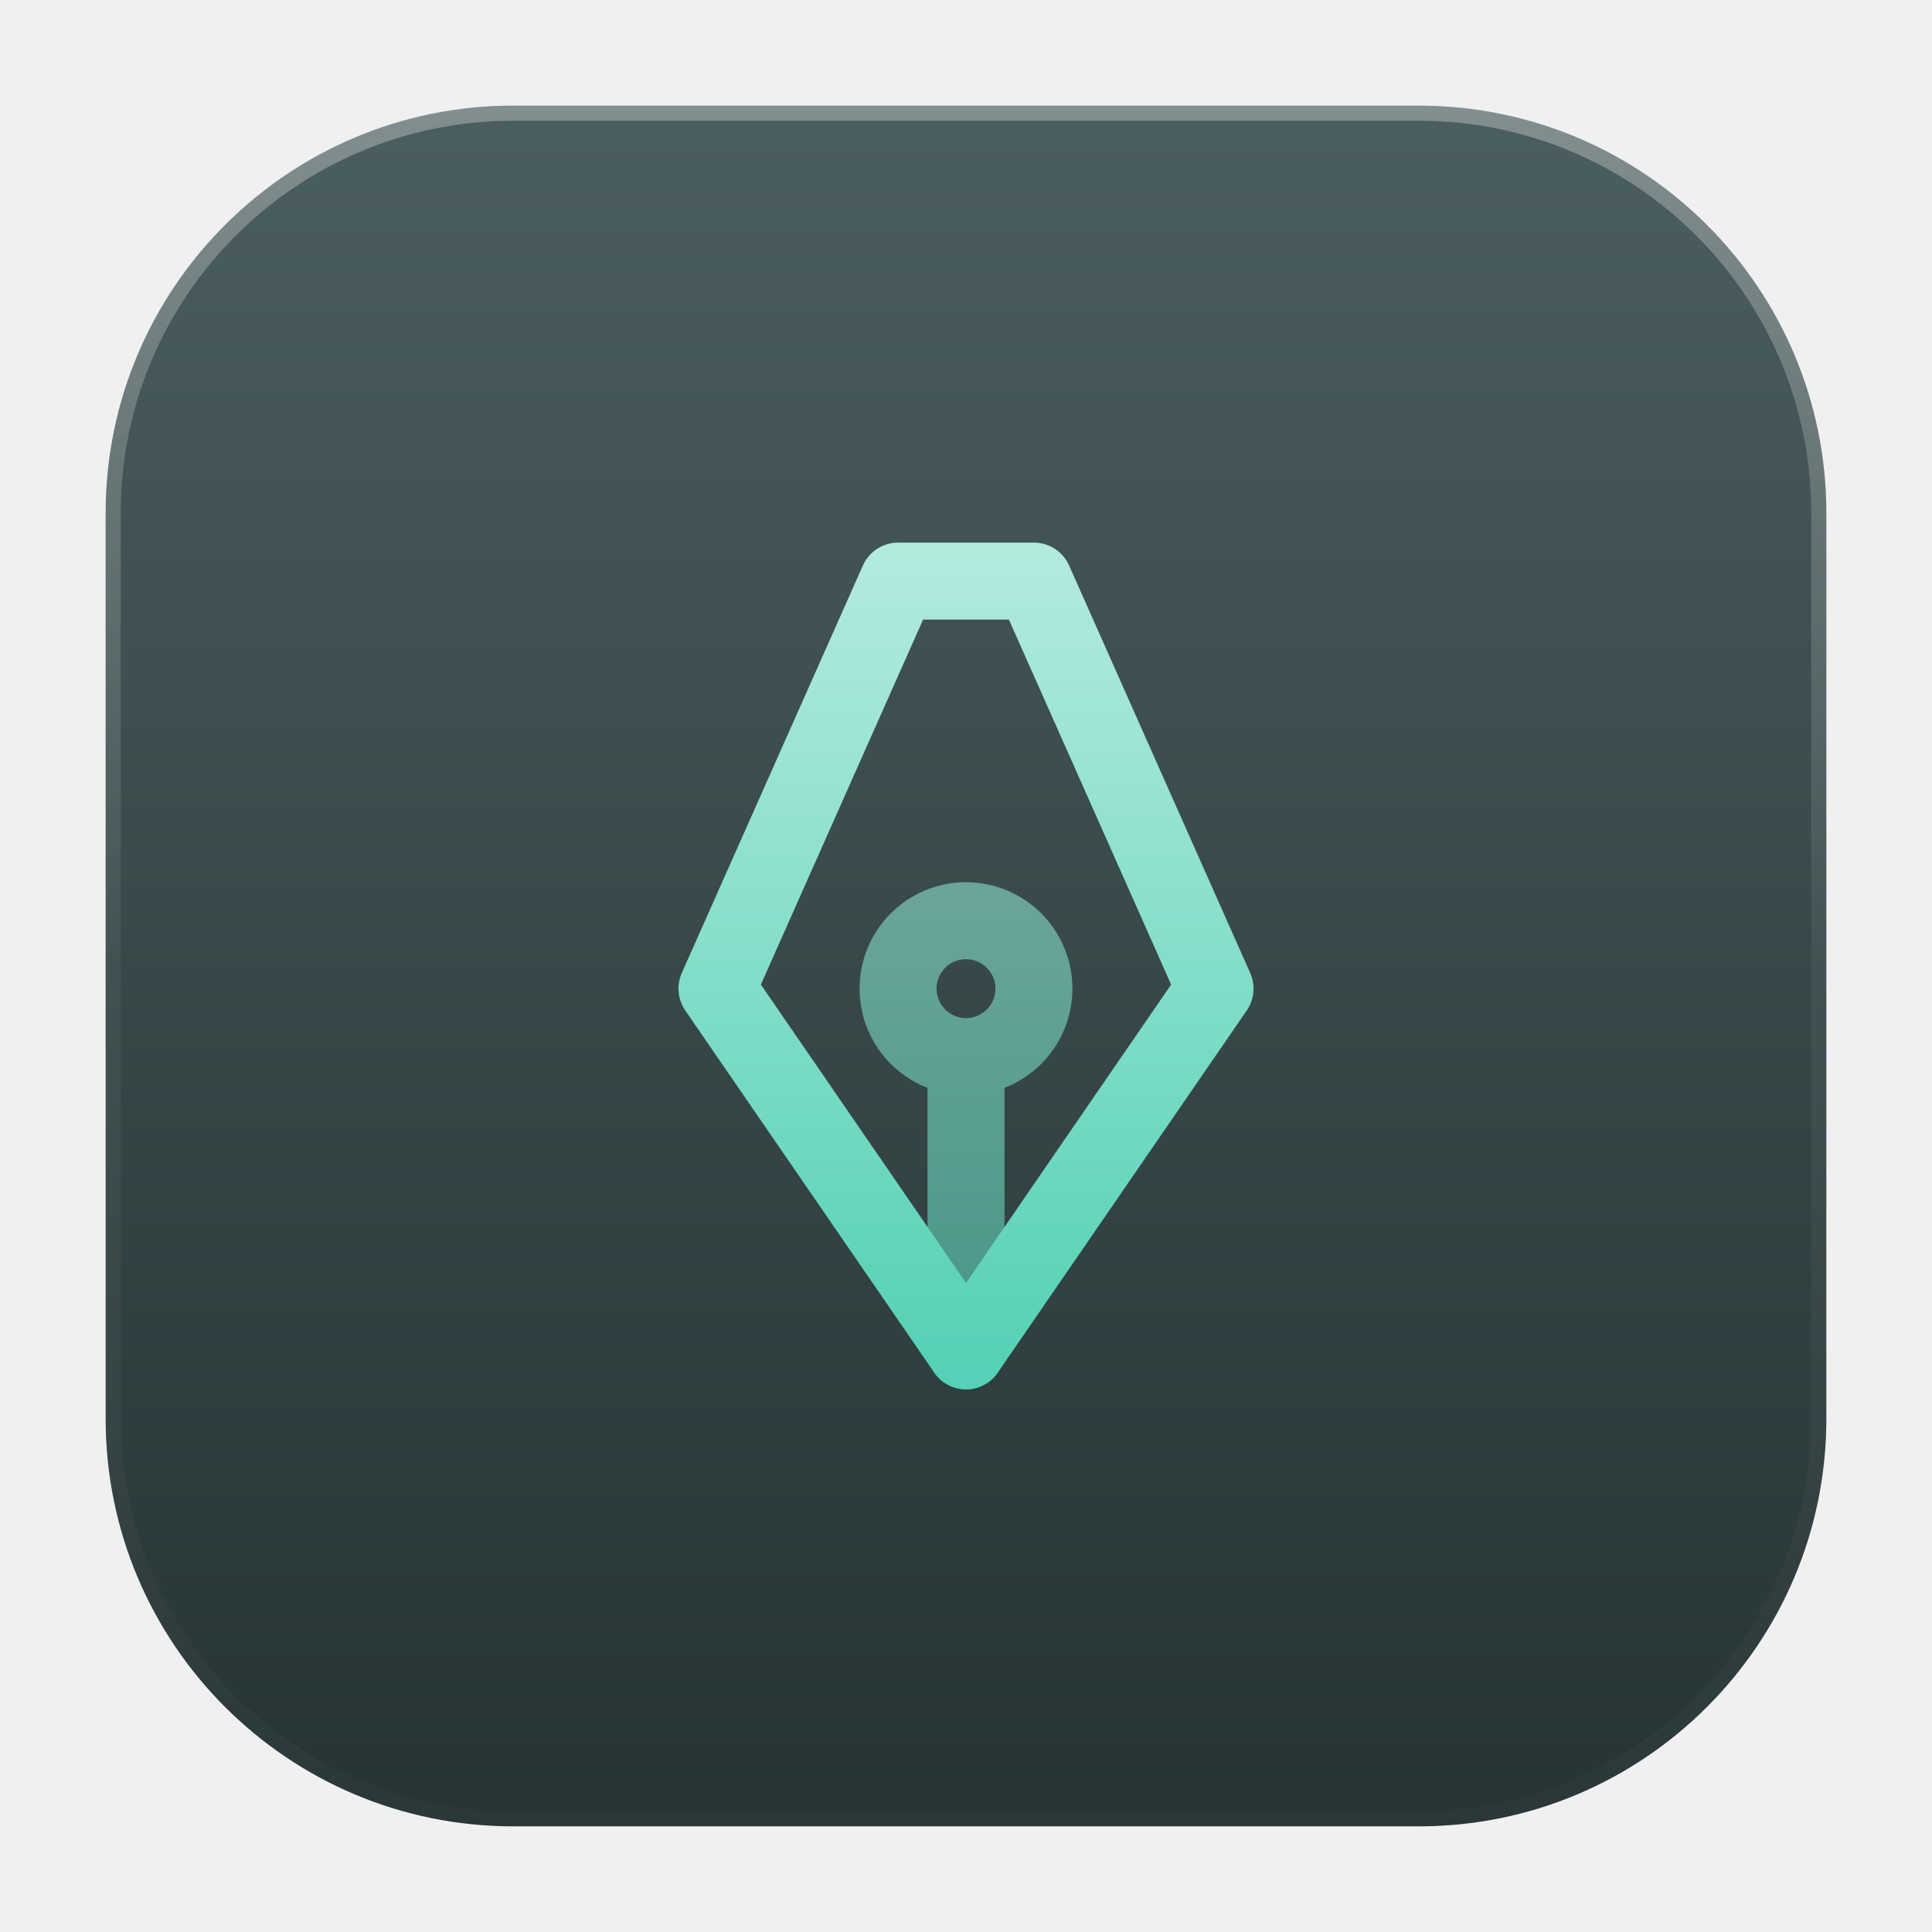
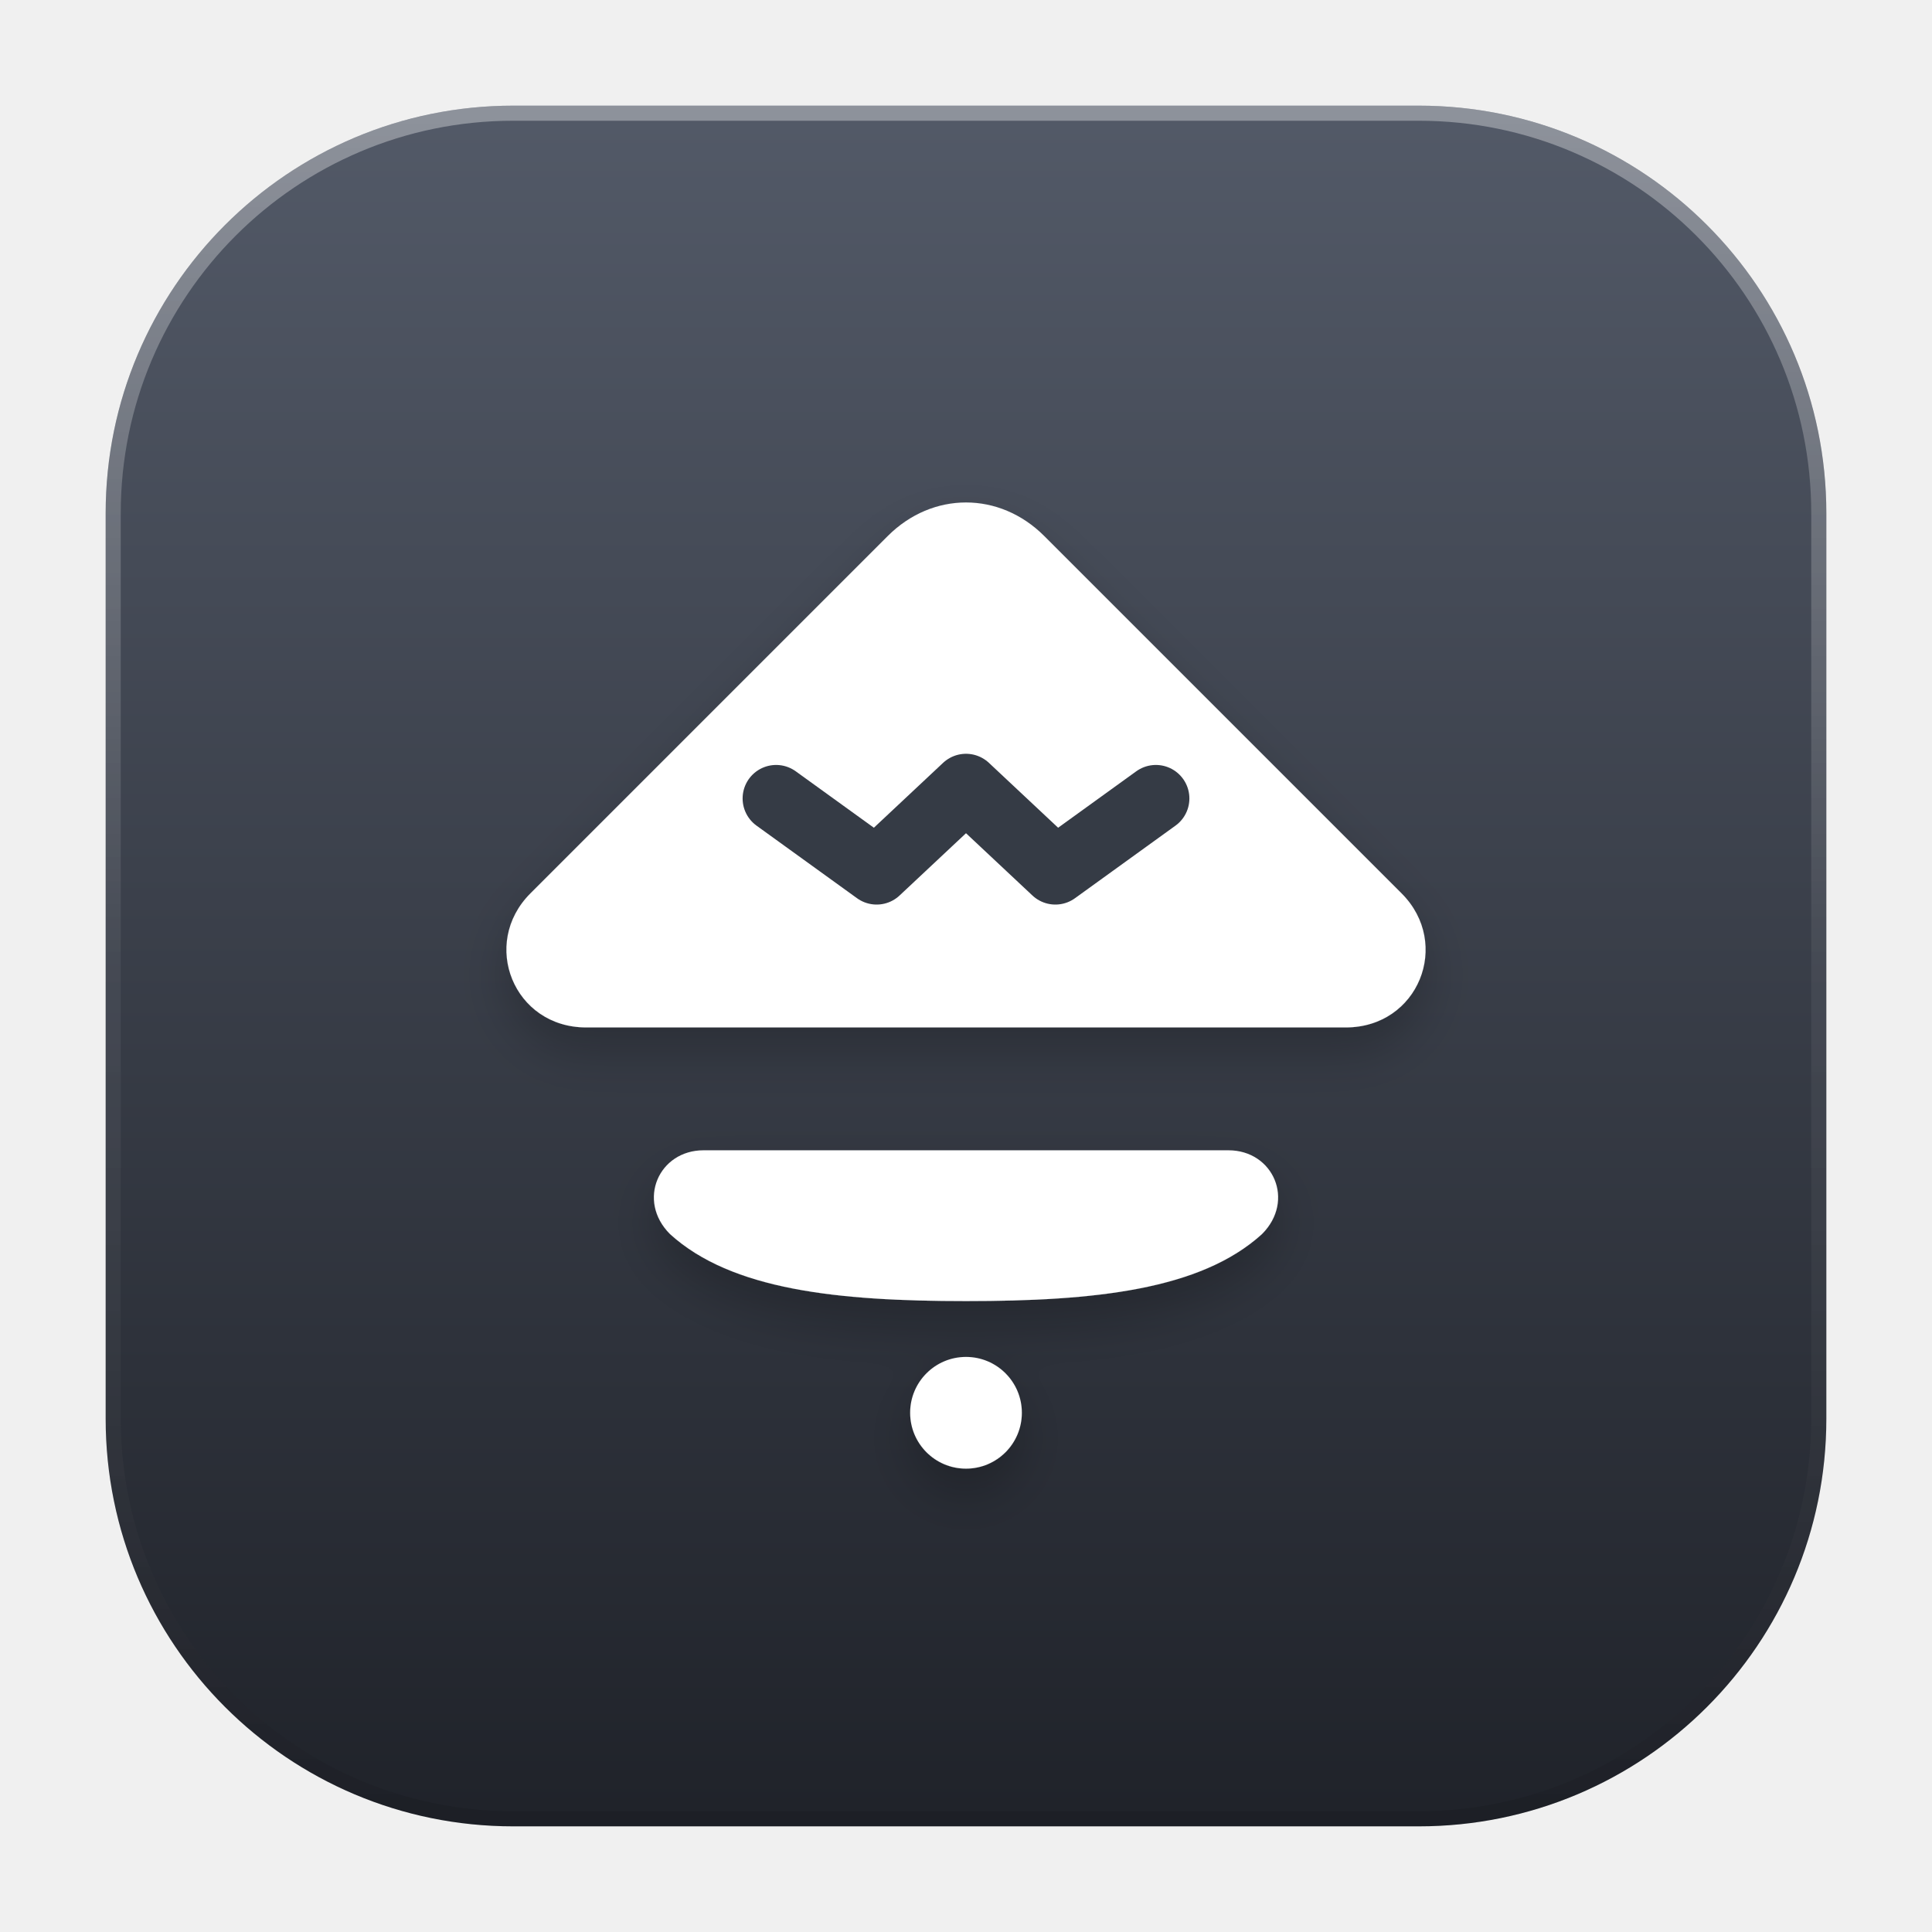
<svg xmlns="http://www.w3.org/2000/svg" viewBox="0 0 128 128" width="128" height="128">
  <defs>
    <linearGradient id="t" x1="0" y1="0" x2="0" y2="1">
-       <stop offset="0" stop-color="#4b5e60" />
-       <stop offset="1" stop-color="#253334" />
+       <stop offset="0" stop-color="#535a68" />
+       <stop offset="1" stop-color="#1f2229" />
    </linearGradient>
    <linearGradient id="r" x1="0" y1="0" x2="0" y2="1">
-       <stop offset="0" stop-color="#fff" stop-opacity="0.30" />
-       <stop offset="0.5" stop-color="#fff" stop-opacity="0.05" />
-       <stop offset="1" stop-color="#fff" stop-opacity="0.02" />
+       <stop offset="0" stop-color="#fff" stop-opacity="0.34" />
+       <stop offset="0.5" stop-color="#fff" stop-opacity="0.06" />
+       <stop offset="1" stop-color="#000" stop-opacity="0.10" />
    </linearGradient>
-     <linearGradient id="i" gradientUnits="userSpaceOnUse" x1="0" y1="3" x2="0" y2="21">
-       <stop offset="0" stop-color="#b2eade" />
-       <stop offset="1" stop-color="#54d1b6" />
-     </linearGradient>
+     <filter id="s" x="-20%" y="-20%" width="140%" height="150%">
+       <feDropShadow dx="0" dy="0.450" stdDeviation="0.450" flood-color="#000" flood-opacity="0.22" />
+     </filter>
  </defs>
  <rect x="7" y="7" width="114" height="114" rx="27" fill="url(#t)" />
  <rect x="7.500" y="7.500" width="113" height="113" rx="26.500" fill="none" stroke="url(#r)" />
-   <g transform="translate(28 28) scale(3)" fill="none" stroke="url(#i)" stroke-width="1.700" stroke-linecap="round" stroke-linejoin="round">
-     <path d="M12 20.500l-5.500-8 4-9h3l4 9z" opacity="1" />
-     <path d="M10.5 12.5a1.5 1.5 0 1 0 3.0 0a1.5 1.5 0 1 0 -3.0 0z M12 14v6.500" opacity="0.6" />
+   <g transform="translate(19.600 19.600) scale(3.700)" filter="url(#s)">
+     <path d="M12 3.700c.500 0 1 .200 1.400.600l6.400 6.400c.900.900.300 2.400-1 2.400H5.200c-1.300 0-1.900-1.500-1-2.400l6.400-6.400c.400-.400.900-.600 1.400-.600z" fill="#fff" opacity="1" />
+     <path d="M8.600 9l1.800 1.300 1.600-1.500 1.600 1.500 1.800-1.300" fill="none" stroke="#363b45" stroke-width="1.2" stroke-linecap="round" stroke-linejoin="round" opacity="1" />
+     <path d="M7.300 15.300h9.400c.800 0 1.200.900.600 1.500-1.100 1-3 1.200-5.300 1.200s-4.200-.200-5.300-1.200c-.600-.600-.200-1.500.600-1.500z" fill="#fff" opacity="1" />
+     <path d="M11 20a1 1 0 1 0 2 0a1 1 0 1 0 -2 0z" fill="#fff" opacity="1" />
  </g>
</svg>
